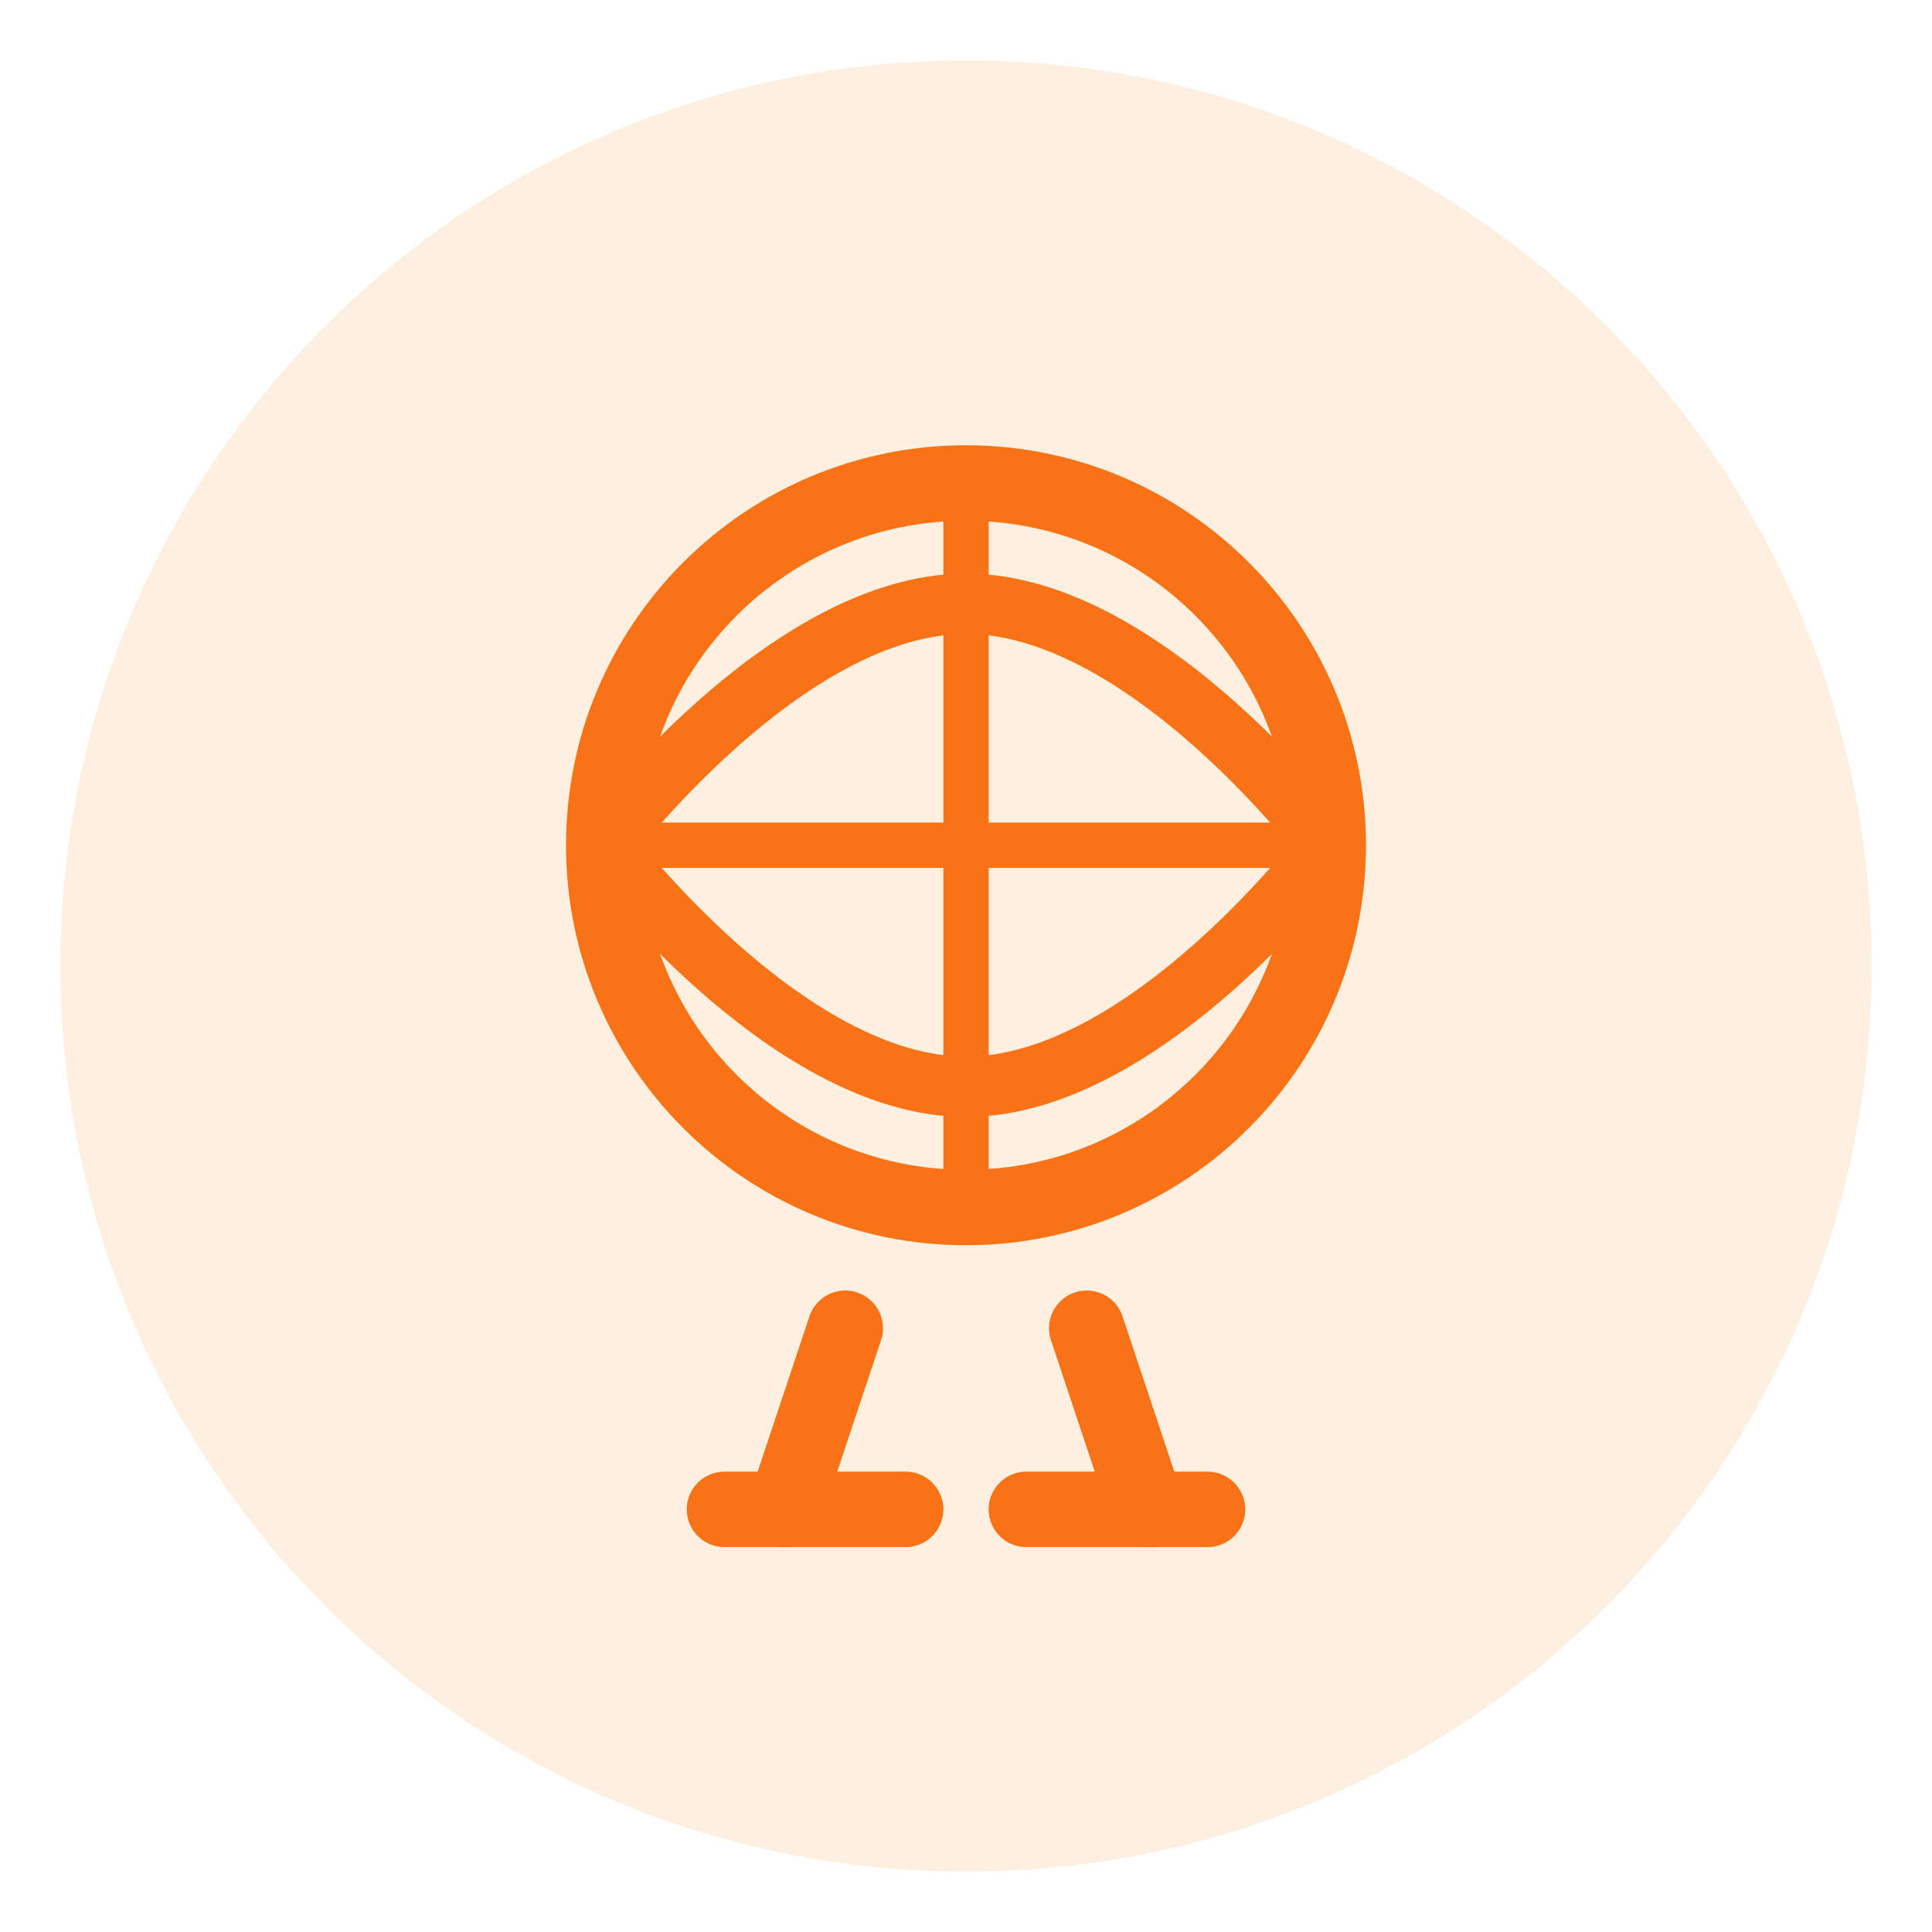
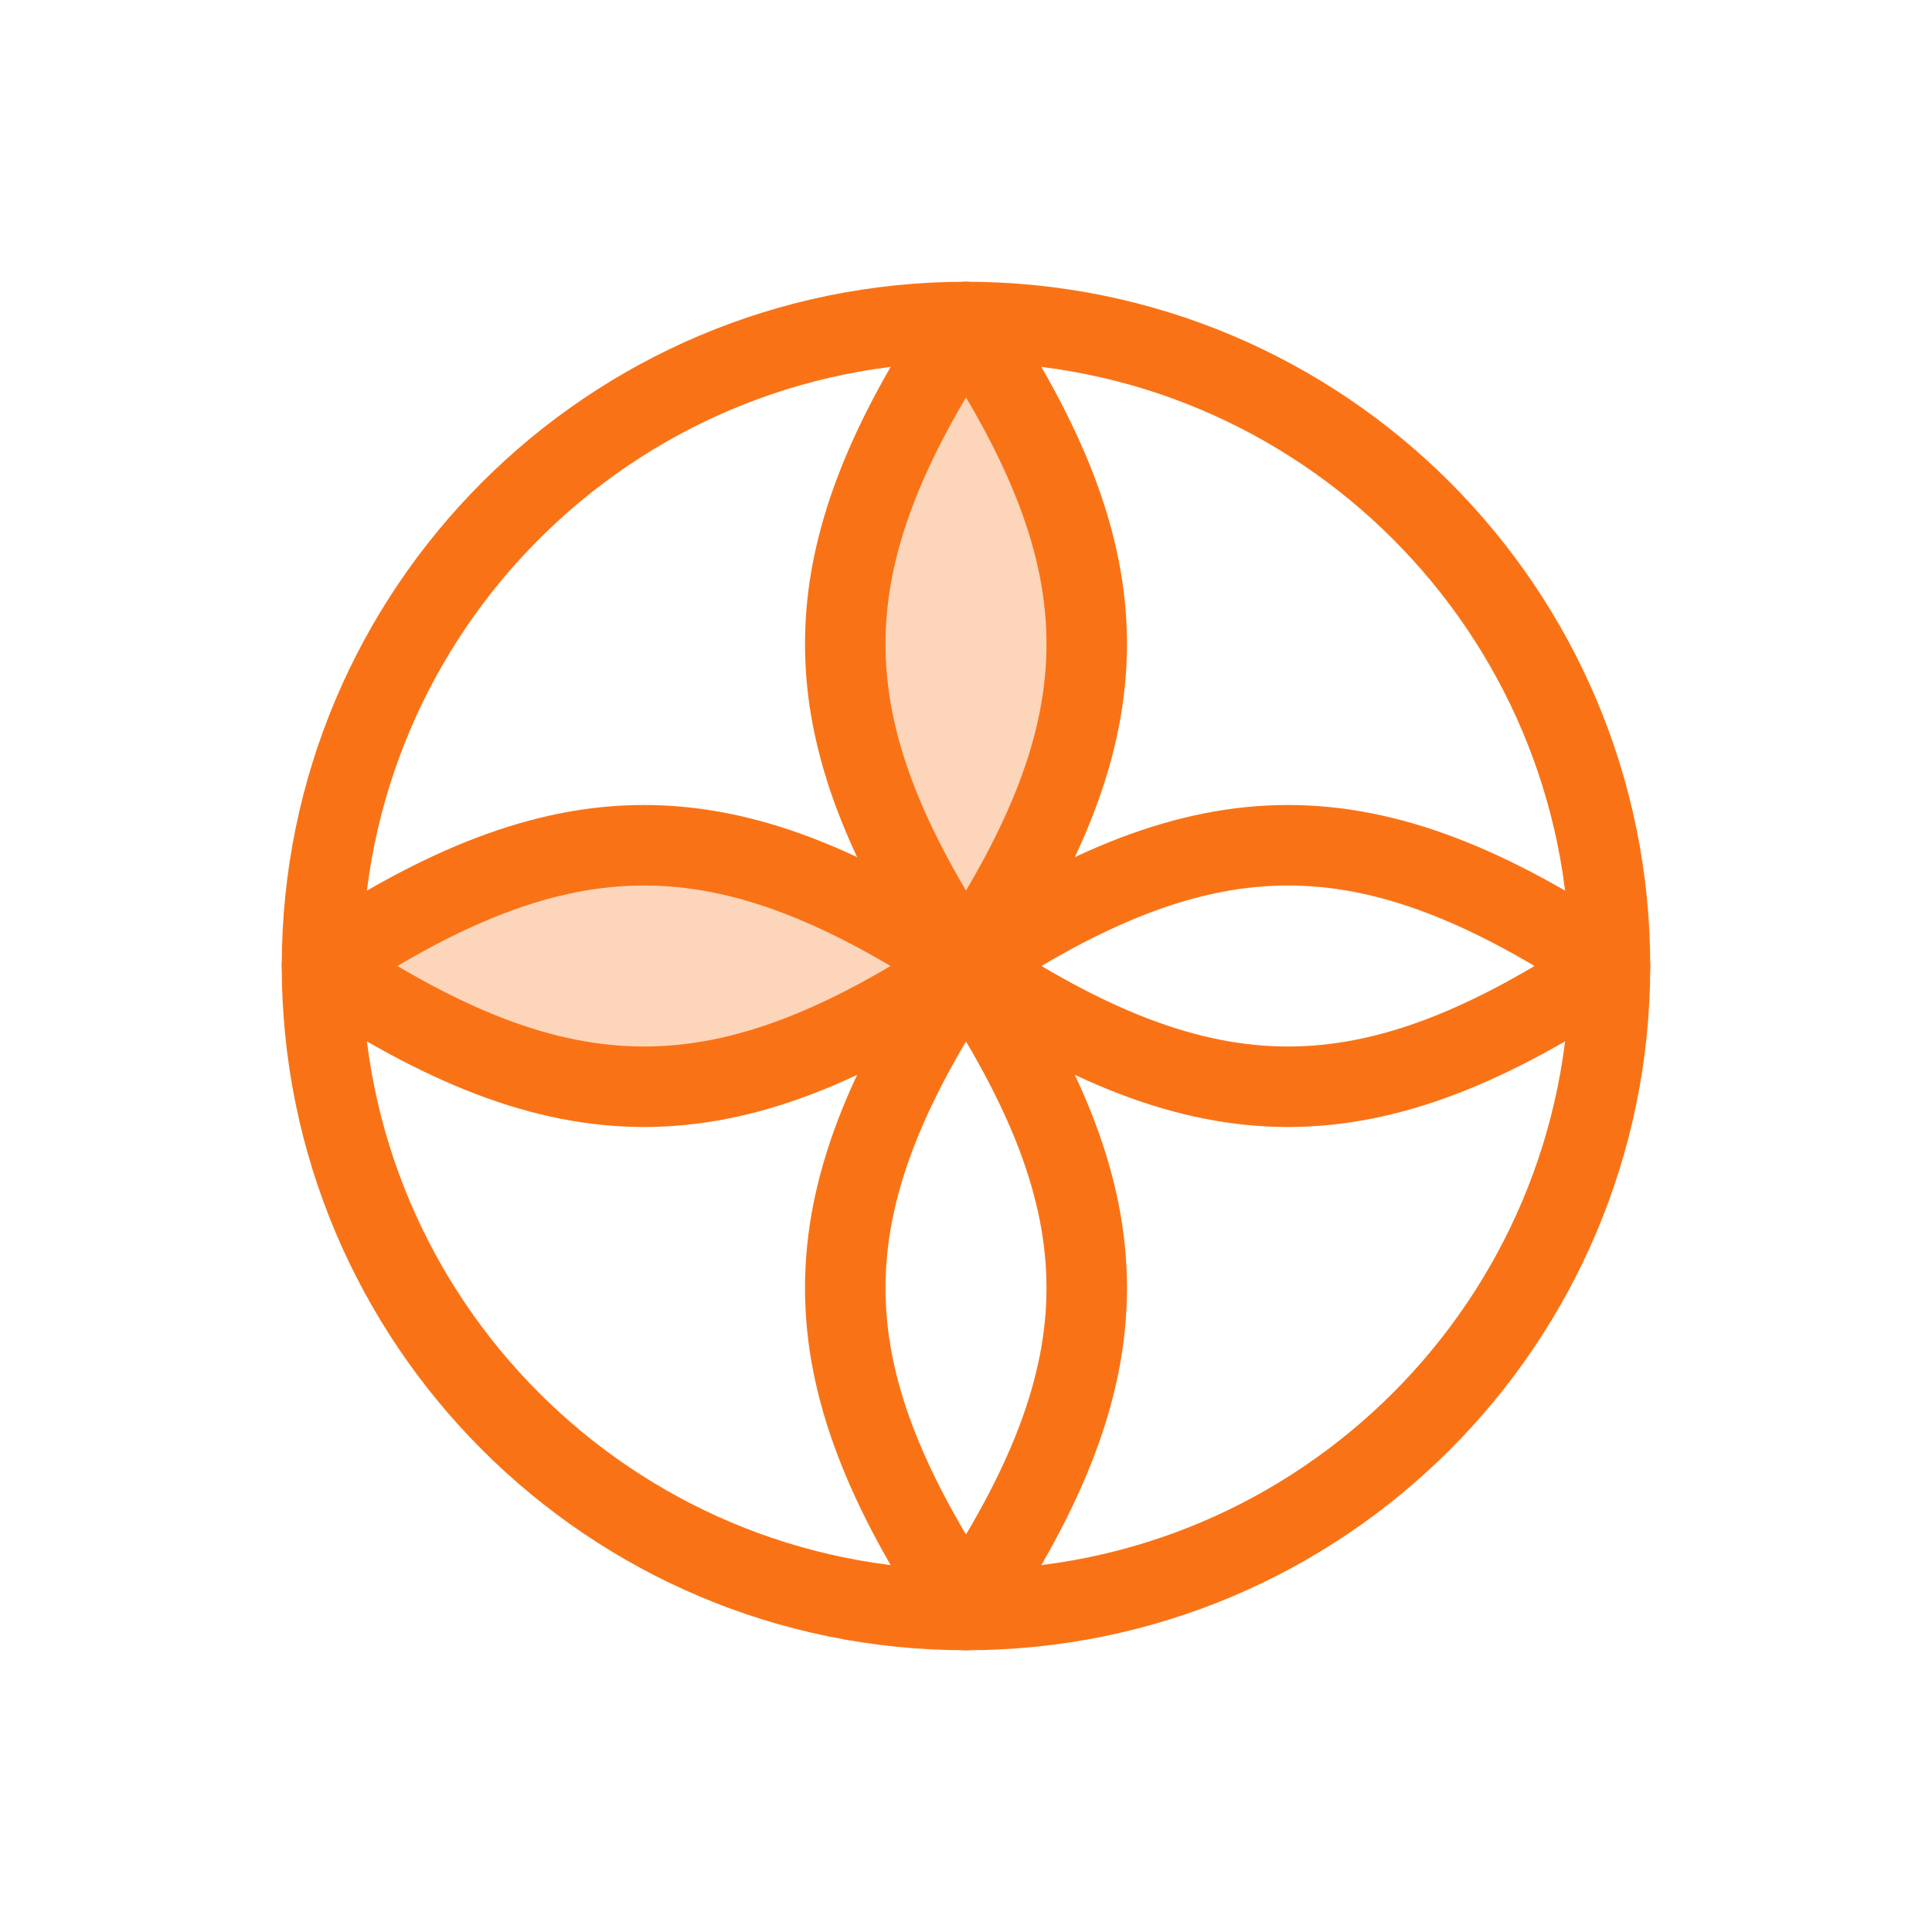
- <svg xmlns="http://www.w3.org/2000/svg" viewBox="0 0 64 64" fill="none">
-   <circle cx="32" cy="32" r="30" fill="#fef0e0" />
-   <circle cx="32" cy="28" r="12" fill="none" stroke="#f97316" stroke-width="2.5" />
-   <path d="M20 28 C20 28 26 20 32 20 C38 20 44 28 44 28" fill="none" stroke="#f97316" stroke-width="2" stroke-linecap="round" />
-   <path d="M20 28 C20 28 26 36 32 36 C38 36 44 28 44 28" fill="none" stroke="#f97316" stroke-width="2" stroke-linecap="round" />
-   <line x1="32" y1="16" x2="32" y2="40" stroke="#f97316" stroke-width="1.5" />
-   <line x1="20" y1="28" x2="44" y2="28" stroke="#f97316" stroke-width="1.5" />
-   <path d="M28 44 L26 50" stroke="#f97316" stroke-width="2.5" stroke-linecap="round" />
-   <path d="M36 44 L38 50" stroke="#f97316" stroke-width="2.5" stroke-linecap="round" />
-   <path d="M24 50 L30 50" stroke="#f97316" stroke-width="2.5" stroke-linecap="round" />
-   <path d="M34 50 L40 50" stroke="#f97316" stroke-width="2.5" stroke-linecap="round" />
+ <svg xmlns="http://www.w3.org/2000/svg" viewBox="0 0 48 48" fill="none" stroke="#f97316" stroke-width="2" stroke-linecap="round" stroke-linejoin="round">
+   <circle cx="24" cy="24" r="16" />
+   <path d="M24 8 C20 14 20 18 24 24 C28 18 28 14 24 8Z" opacity="0.3" fill="#f97316" stroke="none" />
+   <path d="M8 24 C14 20 18 20 24 24 C18 28 14 28 8 24Z" opacity="0.3" fill="#f97316" stroke="none" />
+   <path d="M24 8 C28 14 28 18 24 24 C20 18 20 14 24 8Z" />
+   <path d="M8 24 C14 28 18 28 24 24 C18 20 14 20 8 24Z" />
+   <path d="M40 24 C34 20 30 20 24 24 C30 28 34 28 40 24Z" />
+   <path d="M24 40 C20 34 20 30 24 24 C28 30 28 34 24 40Z" />
</svg>
